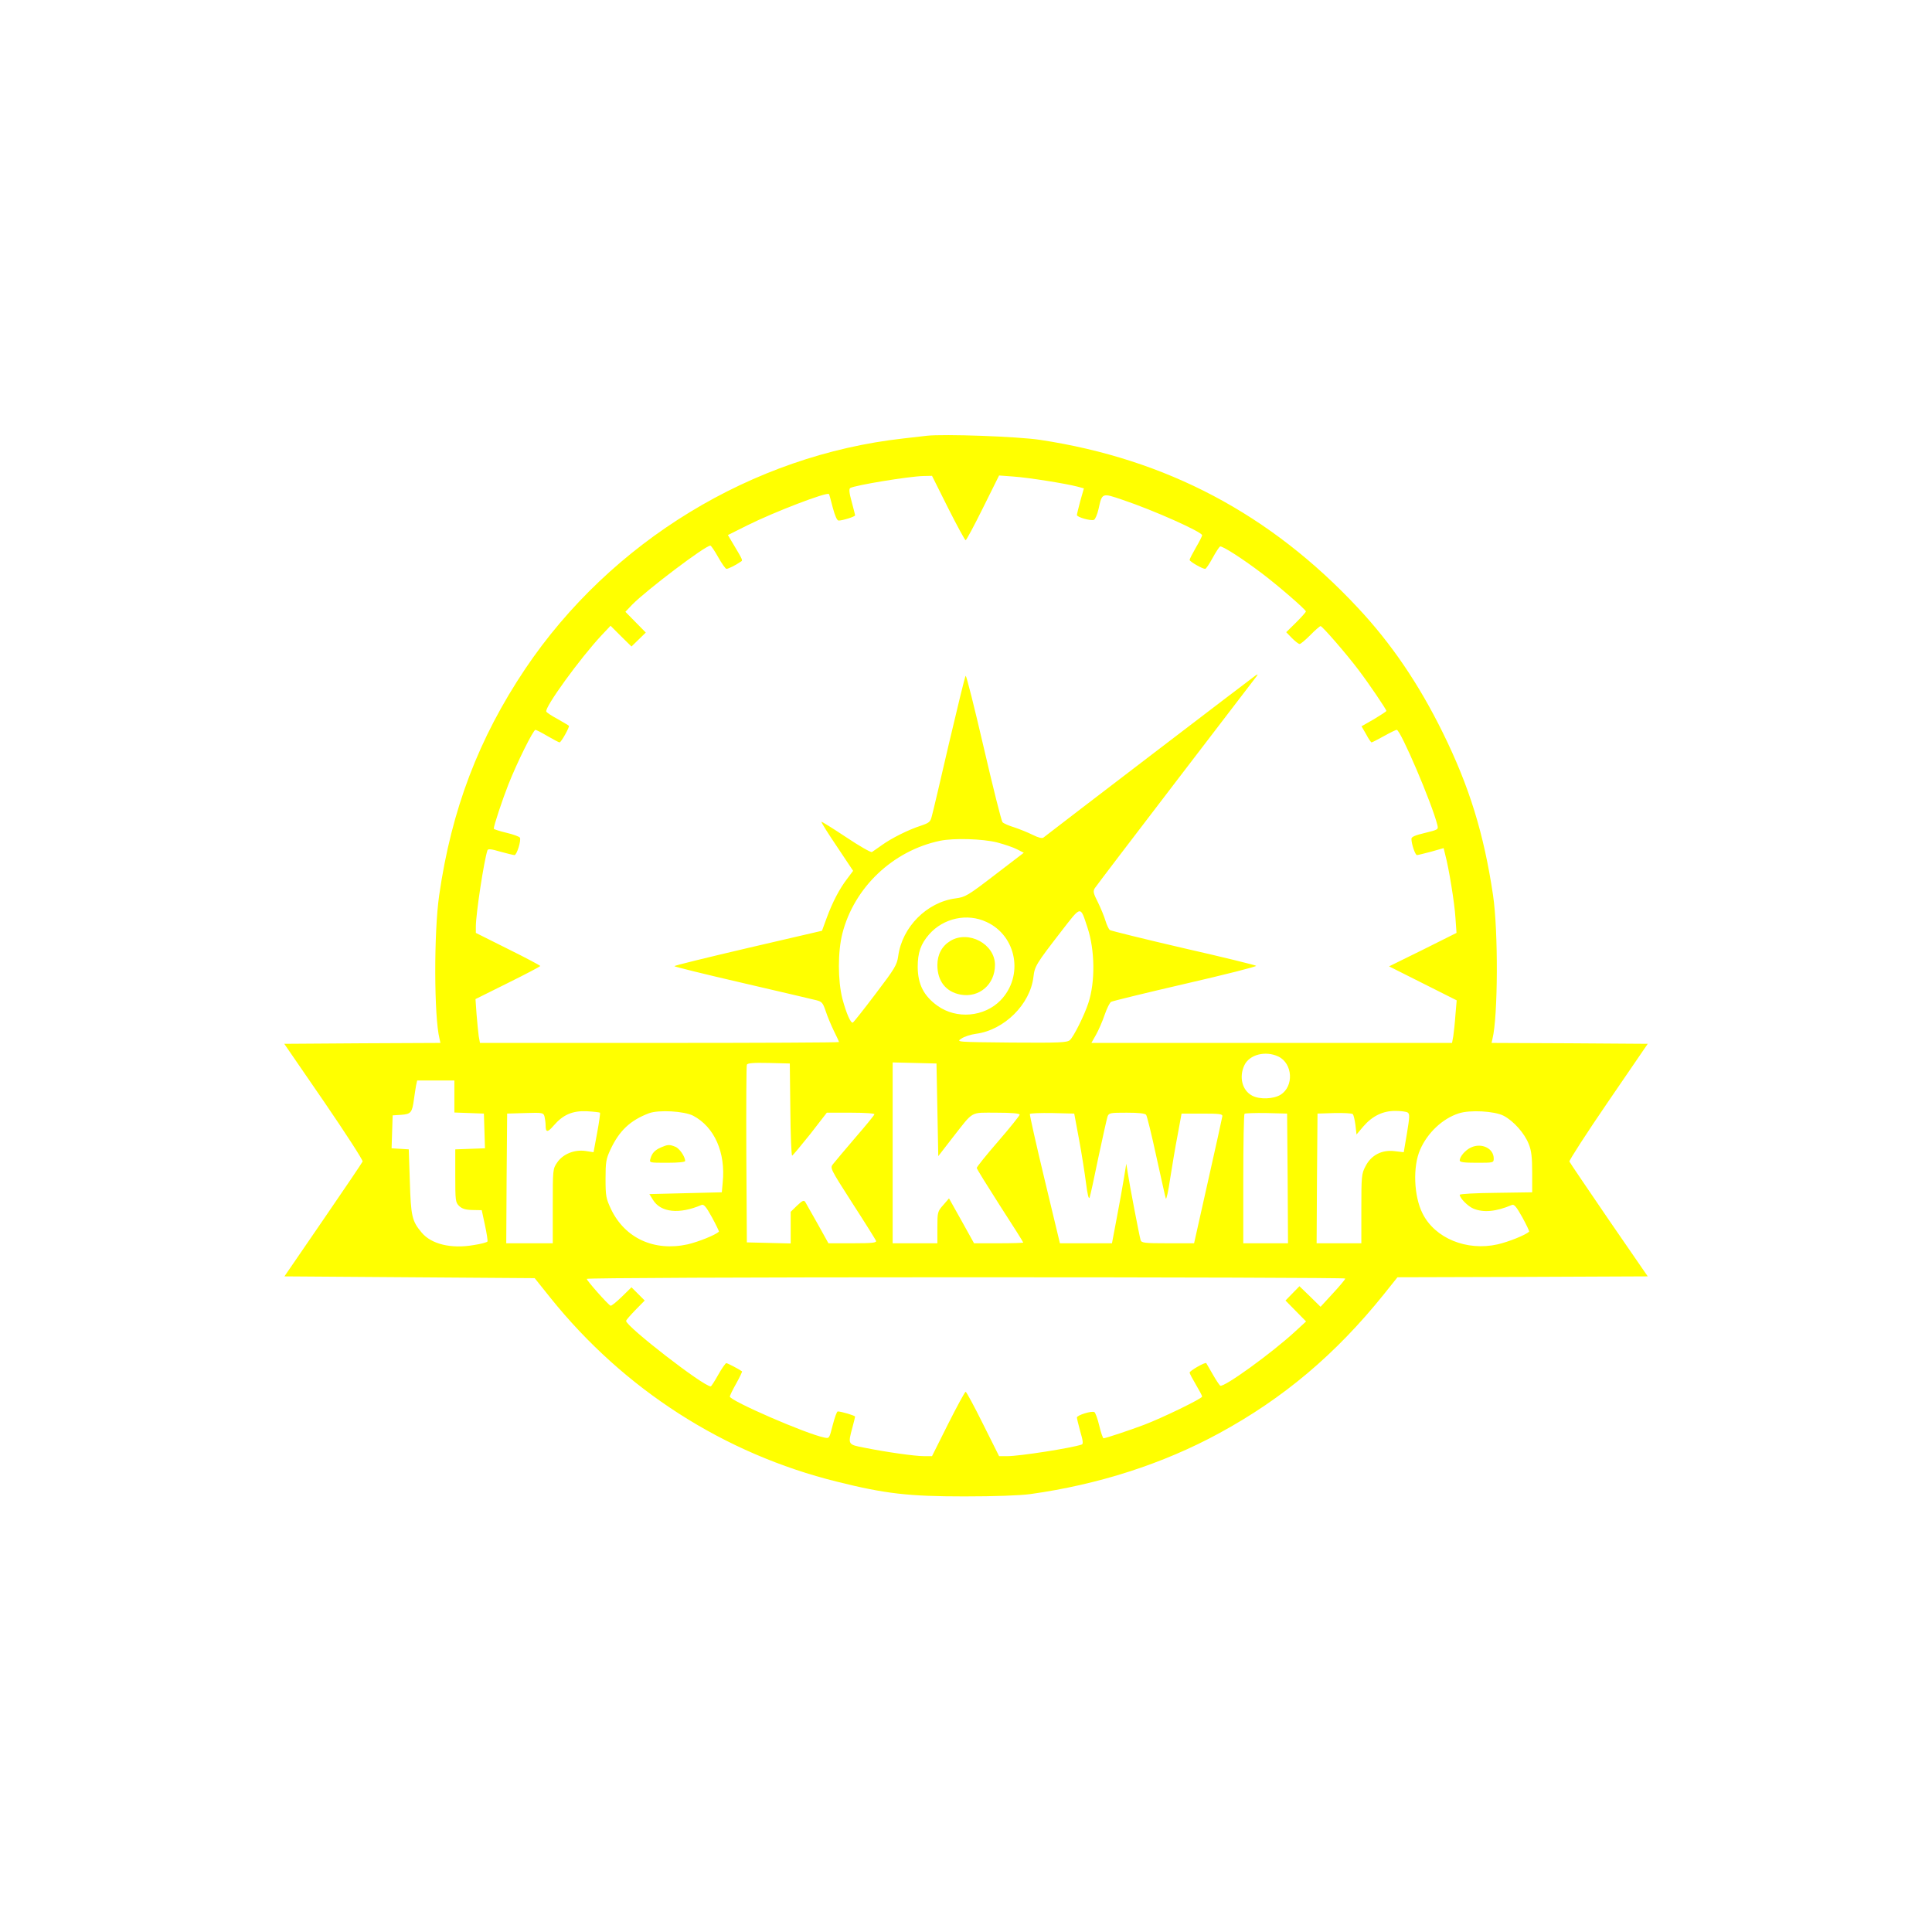
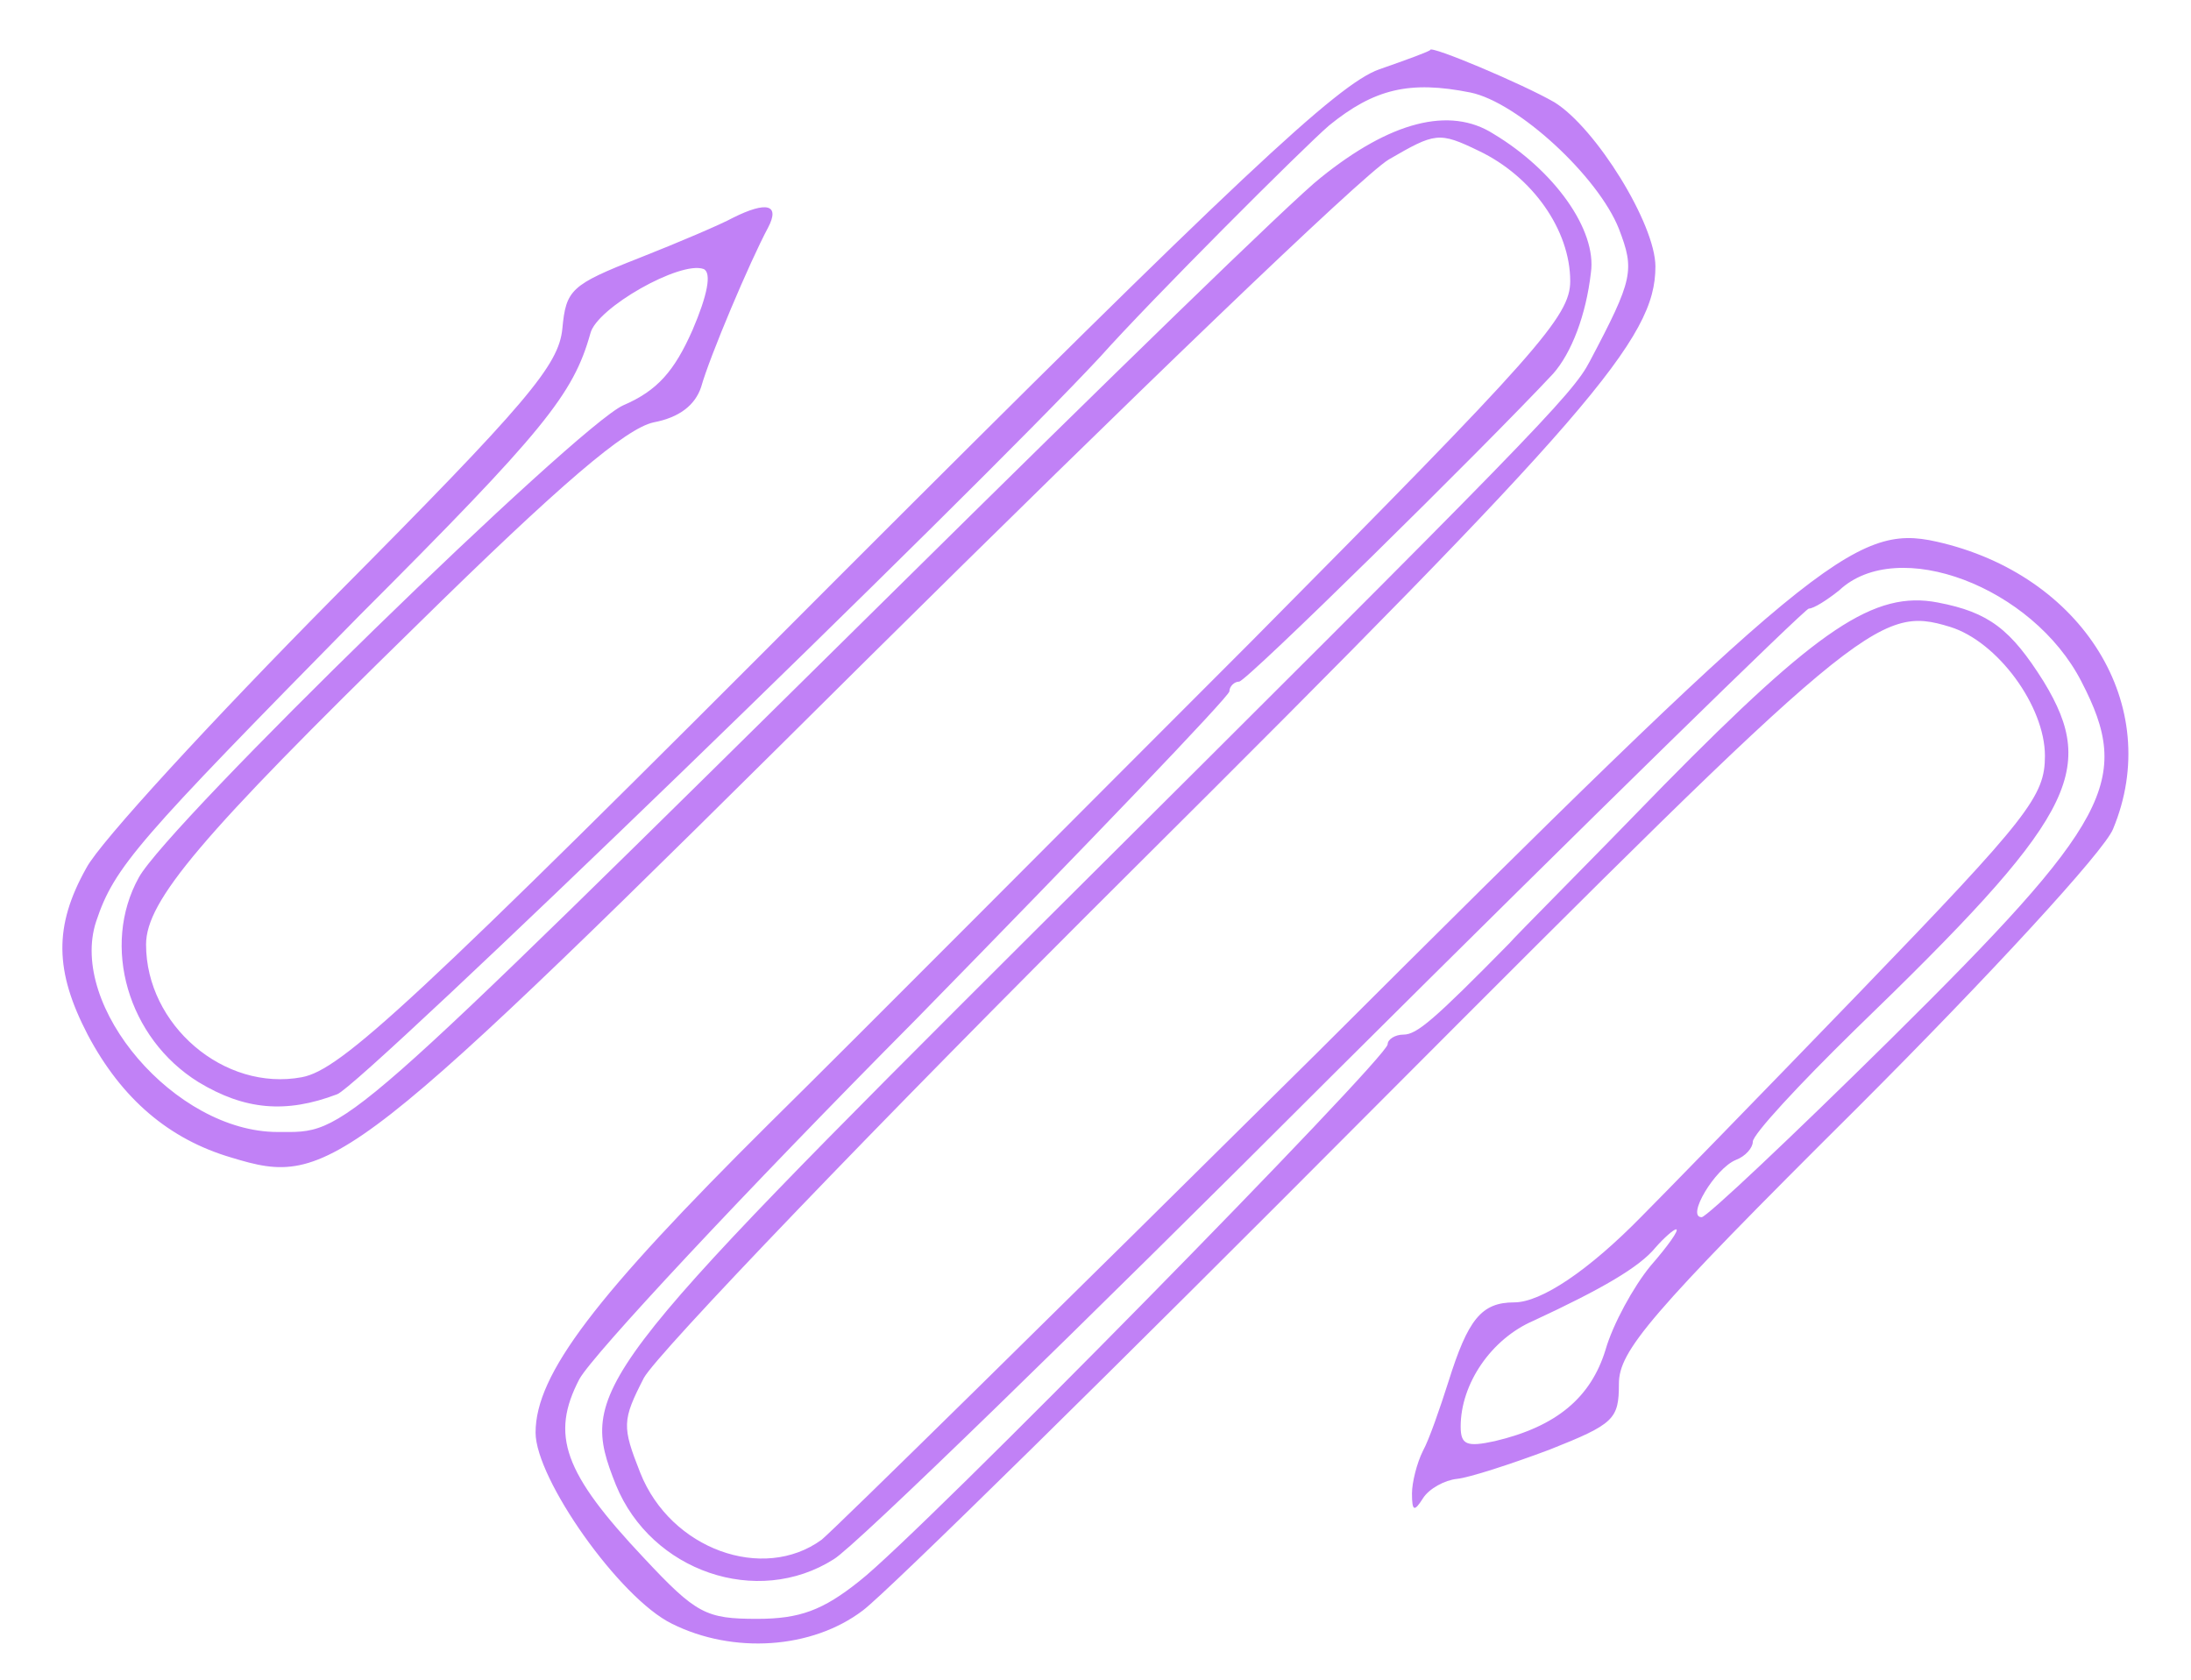
- <svg xmlns="http://www.w3.org/2000/svg" version="1.0" width="1080pt" height="1080pt" viewBox="0 0 1080 1080" preserveAspectRatio="xMidYMid meet">
-   <g transform="translate(0,1080) scale(0.1,-0.1)" fill="#FFFF00" stroke="none">
-     <path d="M5180 8364 c-19 -2 -78 -9 -130 -15 -845 -94 -1635 -576 -2114 -1288 -260 -388 -412 -786 -481 -1266 -30 -208 -29 -679 2 -802 l5 -23 -436 -2 -437 -3 222 -323 c121 -177 219 -328 216 -335 -3 -7 -102 -154 -221 -327 l-216 -315 699 -5 700 -5 88 -110 c411 -512 971 -872 1603 -1028 268 -67 399 -82 710 -82 173 0 310 5 370 13 380 53 741 169 1055 340 359 195 652 442 921 777 l76 95 699 2 700 3 -217 315 c-118 173 -218 320 -221 327 -2 6 95 157 217 335 l221 323 -436 3 -437 2 5 23 c31 124 33 602 3 804 -51 342 -132 606 -281 908 -134 272 -287 497 -474 697 -489 524 -1071 832 -1776 939 -124 19 -540 34 -635 23z m120 -404 c50 -99 94 -180 98 -180 4 0 48 82 97 181 l90 181 81 -6 c85 -6 291 -39 356 -56 l37 -10 -20 -70 c-10 -38 -19 -74 -19 -79 0 -12 77 -34 95 -27 7 2 19 30 26 61 20 91 19 90 134 51 176 -59 445 -180 445 -198 0 -5 -16 -37 -35 -69 -19 -33 -35 -64 -35 -69 0 -9 71 -50 87 -50 5 0 23 27 41 60 18 33 37 62 42 65 10 6 122 -65 234 -150 89 -67 246 -203 246 -213 0 -4 -25 -32 -55 -62 l-55 -54 32 -33 c18 -18 37 -33 43 -33 6 0 33 23 60 50 27 28 53 50 57 50 10 0 146 -157 213 -246 57 -75 155 -220 155 -228 0 -3 -31 -23 -69 -46 l-70 -40 26 -45 c13 -25 27 -45 30 -45 4 0 34 16 69 35 34 19 66 35 72 35 21 0 197 -411 227 -532 6 -25 5 -26 -69 -44 -55 -13 -76 -22 -76 -33 0 -29 21 -91 31 -91 5 0 41 9 79 19 l70 20 9 -37 c20 -74 52 -269 57 -352 l6 -85 -188 -94 -189 -93 189 -95 189 -95 -7 -81 c-3 -45 -9 -99 -12 -119 l-7 -38 -1008 0 -1008 0 26 46 c14 25 36 75 48 111 13 37 29 70 37 73 7 4 194 50 415 101 222 51 399 96 395 100 -4 4 -187 49 -407 99 -220 51 -405 97 -411 101 -6 5 -17 28 -24 51 -7 24 -26 70 -42 103 -26 51 -29 62 -18 80 7 11 211 279 453 595 242 316 445 581 451 589 9 12 8 13 -4 6 -11 -7 -1125 -858 -1187 -907 -7 -6 -28 -1 -60 15 -26 13 -73 32 -103 42 -30 9 -60 22 -66 29 -6 6 -53 194 -105 418 -52 224 -97 404 -101 400 -4 -4 -45 -173 -93 -377 -47 -203 -90 -387 -96 -407 -8 -33 -15 -38 -62 -54 -68 -22 -161 -68 -217 -108 -25 -18 -50 -35 -56 -39 -6 -3 -71 34 -144 83 -74 49 -136 88 -138 86 -2 -3 37 -65 87 -139 l90 -135 -33 -44 c-43 -56 -82 -130 -115 -220 l-26 -71 -413 -96 c-226 -53 -412 -98 -412 -102 0 -3 170 -45 378 -93 207 -48 394 -92 414 -97 33 -8 38 -15 54 -62 9 -28 30 -78 45 -109 16 -32 29 -60 29 -63 0 -3 -452 -5 -1004 -5 l-1003 0 -7 38 c-3 21 -8 76 -12 122 l-6 85 181 90 c99 49 181 92 181 95 0 3 -81 46 -180 95 l-180 90 0 35 c0 72 46 372 65 427 3 9 22 7 72 -8 37 -10 73 -19 79 -19 13 0 39 84 30 98 -3 5 -37 18 -76 27 -38 9 -70 20 -70 22 0 17 48 162 82 248 48 122 139 305 151 305 5 0 36 -16 68 -35 33 -19 63 -35 67 -35 9 0 58 88 52 93 -3 3 -31 19 -62 37 -32 17 -61 36 -64 42 -13 20 189 299 310 428 l49 52 58 -58 59 -58 40 39 40 39 -57 58 -57 58 39 41 c80 81 407 329 436 329 4 0 24 -29 44 -65 20 -36 41 -65 46 -65 10 0 51 20 78 39 15 9 17 4 -48 113 l-22 37 108 54 c148 74 447 189 457 175 2 -2 11 -36 21 -75 13 -48 24 -73 33 -73 22 0 92 22 92 29 0 4 -9 38 -19 76 -14 50 -16 72 -8 77 25 15 325 65 409 67 l48 1 90 -180z m273 -1869 c42 -11 92 -28 113 -39 l37 -19 -162 -124 c-151 -116 -165 -124 -219 -131 -161 -21 -299 -160 -321 -323 -7 -49 -18 -68 -126 -210 -65 -86 -122 -158 -127 -161 -12 -7 -37 51 -59 133 -26 103 -26 263 0 365 66 258 283 463 546 518 78 16 237 11 318 -9z m506 -476 c42 -126 44 -304 5 -422 -22 -68 -82 -188 -103 -207 -16 -14 -55 -16 -327 -14 -309 3 -309 3 -280 22 15 11 52 23 82 27 158 21 303 165 321 318 7 60 15 73 155 254 114 147 106 146 147 22z m-564 31 c169 -78 209 -303 78 -438 -91 -93 -246 -107 -353 -30 -76 55 -109 119 -110 216 0 81 17 129 64 183 80 91 213 120 321 69z m1631 -752 c81 -39 88 -167 12 -214 -40 -24 -116 -27 -158 -5 -56 29 -75 104 -44 170 28 60 118 83 190 49z m-2728 -296 c1 -142 6 -258 10 -258 4 1 49 55 101 120 l93 120 135 0 c80 0 133 -4 131 -9 -1 -6 -50 -65 -108 -132 -58 -68 -113 -133 -123 -146 -18 -22 -17 -24 108 -219 70 -108 129 -203 132 -210 4 -11 -20 -14 -130 -14 l-136 0 -60 108 c-33 59 -64 114 -69 122 -8 13 -16 9 -46 -19 l-36 -35 0 -88 0 -89 -122 3 -123 3 -3 490 c-1 270 0 496 3 503 3 9 34 12 122 10 l118 -3 3 -257z m822 -2 l5 -259 82 106 c118 150 94 137 244 137 84 0 129 -4 129 -11 0 -5 -54 -73 -120 -149 -66 -76 -120 -143 -120 -149 0 -5 59 -100 130 -211 72 -111 130 -203 130 -206 0 -2 -62 -4 -137 -4 l-138 0 -70 126 -70 125 -32 -37 c-32 -36 -33 -40 -33 -126 l0 -88 -125 0 -125 0 0 505 0 506 123 -3 122 -3 5 -259z m-2700 74 l0 -89 83 -3 82 -3 3 -97 3 -97 -83 -3 -83 -3 0 -147 c0 -138 1 -149 21 -169 17 -16 35 -22 75 -23 l52 -1 18 -84 c10 -46 16 -87 14 -91 -3 -5 -37 -14 -77 -20 -126 -22 -237 5 -291 70 -54 64 -60 91 -66 285 l-6 180 -48 3 -48 3 3 92 3 92 47 3 c55 4 62 12 72 87 4 28 9 62 12 78 l6 27 104 0 104 0 0 -90z m814 -90 c2 -3 -5 -54 -16 -113 l-20 -108 -45 7 c-62 9 -126 -17 -158 -64 -25 -36 -25 -40 -25 -244 l0 -208 -130 0 -130 0 2 363 3 362 101 3 c98 3 102 2 108 -20 3 -13 6 -35 6 -49 0 -41 11 -41 46 0 52 60 105 83 186 79 37 -2 69 -6 72 -8z m521 -17 c119 -63 182 -206 165 -373 l-5 -55 -202 -5 -203 -5 20 -32 c43 -71 147 -82 271 -29 13 6 26 -9 59 -69 23 -42 40 -78 39 -80 -20 -19 -115 -57 -175 -71 -187 -41 -350 34 -428 196 -28 60 -31 73 -31 170 0 94 3 111 27 163 50 107 111 164 216 204 55 20 196 12 247 -14z m3994 18 c12 -8 11 -25 -4 -116 l-18 -106 -51 6 c-72 9 -132 -23 -163 -85 -22 -41 -23 -57 -23 -237 l0 -193 -125 0 -125 0 2 363 3 362 94 3 c52 1 98 -1 103 -6 5 -5 11 -32 15 -61 l6 -53 38 45 c51 59 109 87 179 87 30 0 61 -4 69 -9z m536 -18 c56 -29 118 -99 141 -159 15 -37 19 -75 19 -159 l0 -110 -202 -3 c-112 -1 -203 -6 -203 -11 0 -18 45 -64 76 -77 57 -24 128 -17 215 20 13 6 26 -10 59 -69 23 -42 40 -78 38 -80 -20 -19 -115 -57 -176 -71 -173 -39 -351 34 -420 173 -49 97 -55 263 -13 357 41 94 125 173 215 202 62 21 201 13 251 -13z m-2373 -133 c15 -80 32 -190 39 -244 8 -63 15 -93 20 -80 4 10 26 111 49 224 24 113 47 215 51 228 8 21 14 22 108 22 67 0 102 -4 108 -12 5 -7 31 -112 57 -233 27 -121 50 -227 53 -235 3 -8 14 41 24 110 11 69 29 179 42 245 l22 120 115 0 c96 0 115 -2 113 -15 -1 -8 -37 -171 -80 -362 l-78 -348 -147 0 c-131 0 -147 2 -152 18 -7 23 -63 315 -72 377 l-8 50 -13 -80 c-7 -44 -25 -144 -40 -222 l-27 -143 -146 0 -145 0 -86 358 c-47 196 -84 361 -82 365 3 4 59 6 126 5 l122 -3 27 -145z m1166 -217 l2 -363 -125 0 -125 0 0 358 c0 197 3 362 7 366 4 3 59 5 122 4 l116 -3 3 -362z m322 -560 c0 -5 -31 -42 -69 -83 l-69 -75 -59 58 -59 57 -39 -40 -39 -40 57 -58 58 -59 -62 -57 c-129 -119 -398 -314 -418 -302 -5 4 -24 32 -42 64 -18 31 -34 59 -36 62 -6 7 -93 -43 -93 -53 0 -5 16 -35 35 -67 19 -32 35 -62 35 -67 0 -11 -222 -119 -325 -158 -71 -27 -214 -75 -226 -75 -4 0 -15 32 -24 70 -9 39 -22 73 -27 76 -14 9 -98 -17 -98 -30 0 -6 9 -42 19 -79 15 -50 17 -69 8 -72 -58 -20 -348 -65 -415 -65 l-47 0 -90 180 c-49 99 -93 180 -97 180 -4 0 -48 -81 -98 -180 l-90 -180 -45 0 c-50 0 -207 22 -332 47 -94 18 -94 17 -68 113 8 30 15 58 15 61 0 6 -78 29 -97 29 -5 0 -17 -34 -28 -76 -19 -75 -19 -76 -47 -70 -101 20 -528 206 -528 229 0 6 16 39 36 74 20 36 34 66 32 67 -18 13 -81 46 -88 46 -4 0 -25 -29 -45 -65 -20 -36 -39 -65 -42 -65 -41 0 -473 335 -473 366 0 5 24 32 52 61 l52 53 -37 37 -37 37 -54 -53 c-30 -29 -58 -52 -63 -50 -14 6 -133 140 -133 150 0 5 872 9 2120 9 1166 0 2120 -3 2120 -7z" />
-     <path d="M5312 5540 c-47 -29 -72 -76 -72 -135 0 -90 48 -150 130 -165 104 -19 192 57 192 166 0 117 -148 196 -250 134z" />
-     <path d="M3695 4386 c-34 -15 -50 -31 -59 -63 -7 -23 -6 -23 93 -23 64 0 101 4 101 10 0 25 -33 72 -56 80 -32 13 -42 12 -79 -4z" />
-     <path d="M8224 4386 c-32 -14 -64 -51 -64 -73 0 -10 25 -13 95 -13 93 0 95 0 95 24 0 56 -67 89 -126 62z" />
+ <svg xmlns="http://www.w3.org/2000/svg" version="1.0" width="180pt" height="138pt" viewBox="0 0 180 138" preserveAspectRatio="xMidYMid meet">
+   <g transform="translate(0,138) scale(0.1,-0.1)" fill="#c181f6" stroke="none">
+     <path d="M1133 1323 c-34 -12 -117 -90 -445 -418 -350 -351 -408 -404 -440 -410 -64 -12 -128 43 -128 109 0 36 45 89 222 262 119 117 172 162 195 167 21 4 34 14 39 29 7 25 40 103 55 131 10 19 -1 22 -29 8 -9 -5 -44 -20 -77 -33 -56 -22 -60 -26 -63 -58 -3 -30 -28 -60 -187 -220 -101 -102 -193 -202 -204 -223 -27 -48 -26 -85 1 -137 28 -53 67 -86 118 -101 82 -25 95 -15 523 410 214 212 406 397 428 410 38 22 41 23 74 7 44 -21 75 -65 75 -107 0 -29 -27 -59 -262 -296 -145 -145 -323 -324 -396 -396 -143 -142 -192 -206 -192 -254 0 -38 69 -136 112 -157 50 -25 115 -21 157 11 20 15 209 201 421 414 399 400 413 412 472 394 39 -12 78 -65 78 -106 0 -33 -13 -50 -152 -194 -84 -87 -165 -170 -179 -184 -44 -45 -83 -71 -105 -71 -27 0 -38 -14 -54 -65 -7 -22 -16 -48 -21 -57 -5 -10 -9 -26 -9 -35 0 -15 2 -15 9 -4 5 8 18 15 28 16 10 1 44 12 76 24 53 21 57 25 57 54 0 27 24 56 196 227 108 108 203 211 210 229 42 101 -25 209 -145 236 -67 15 -102 -14 -509 -420 -213 -211 -396 -391 -407 -400 -48 -35 -124 -8 -149 55 -15 38 -15 43 3 78 11 20 191 208 401 417 378 376 430 437 430 496 0 35 -49 114 -83 135 -26 15 -102 47 -102 43 0 -1 -19 -8 -42 -16z m75 -19 c39 -8 105 -69 122 -112 13 -34 12 -41 -24 -109 -14 -27 -47 -61 -455 -467 -367 -366 -376 -378 -345 -456 29 -71 116 -101 179 -61 17 10 202 190 412 400 210 209 386 381 389 381 4 0 15 7 25 15 48 45 159 3 199 -75 42 -81 24 -115 -157 -294 -81 -80 -151 -146 -155 -146 -13 0 11 40 28 47 8 3 14 10 14 15 0 6 38 47 84 92 179 173 200 212 155 286 -27 43 -45 57 -87 65 -52 10 -98 -21 -225 -150 -64 -66 -122 -124 -127 -130 -62 -63 -76 -75 -87 -75 -7 0 -13 -4 -13 -8 0 -11 -385 -403 -434 -441 -30 -24 -49 -31 -84 -31 -42 0 -50 4 -93 50 -66 70 -77 101 -53 147 11 20 135 153 277 296 141 144 257 265 257 269 0 4 4 8 8 8 6 0 201 192 258 253 15 17 27 48 31 83 5 35 -30 84 -80 114 -36 23 -85 10 -142 -36 -22 -17 -179 -170 -350 -339 -463 -457 -449 -445 -507 -445 -84 0 -172 103 -149 173 15 45 34 66 216 251 152 152 176 182 190 232 5 21 74 60 93 53 7 -3 3 -22 -9 -50 -15 -34 -29 -50 -57 -62 -38 -17 -374 -344 -398 -388 -31 -56 -9 -132 49 -168 38 -23 72 -26 114 -10 20 7 523 494 627 606 41 46 167 172 188 190 37 30 66 37 116 27z m148 -964 c-14 -17 -31 -48 -37 -69 -12 -39 -40 -63 -91 -75 -23 -5 -28 -3 -28 12 0 35 25 72 60 87 56 26 87 44 100 60 7 8 15 15 17 15 3 0 -7 -14 -21 -30z" />
  </g>
</svg>
